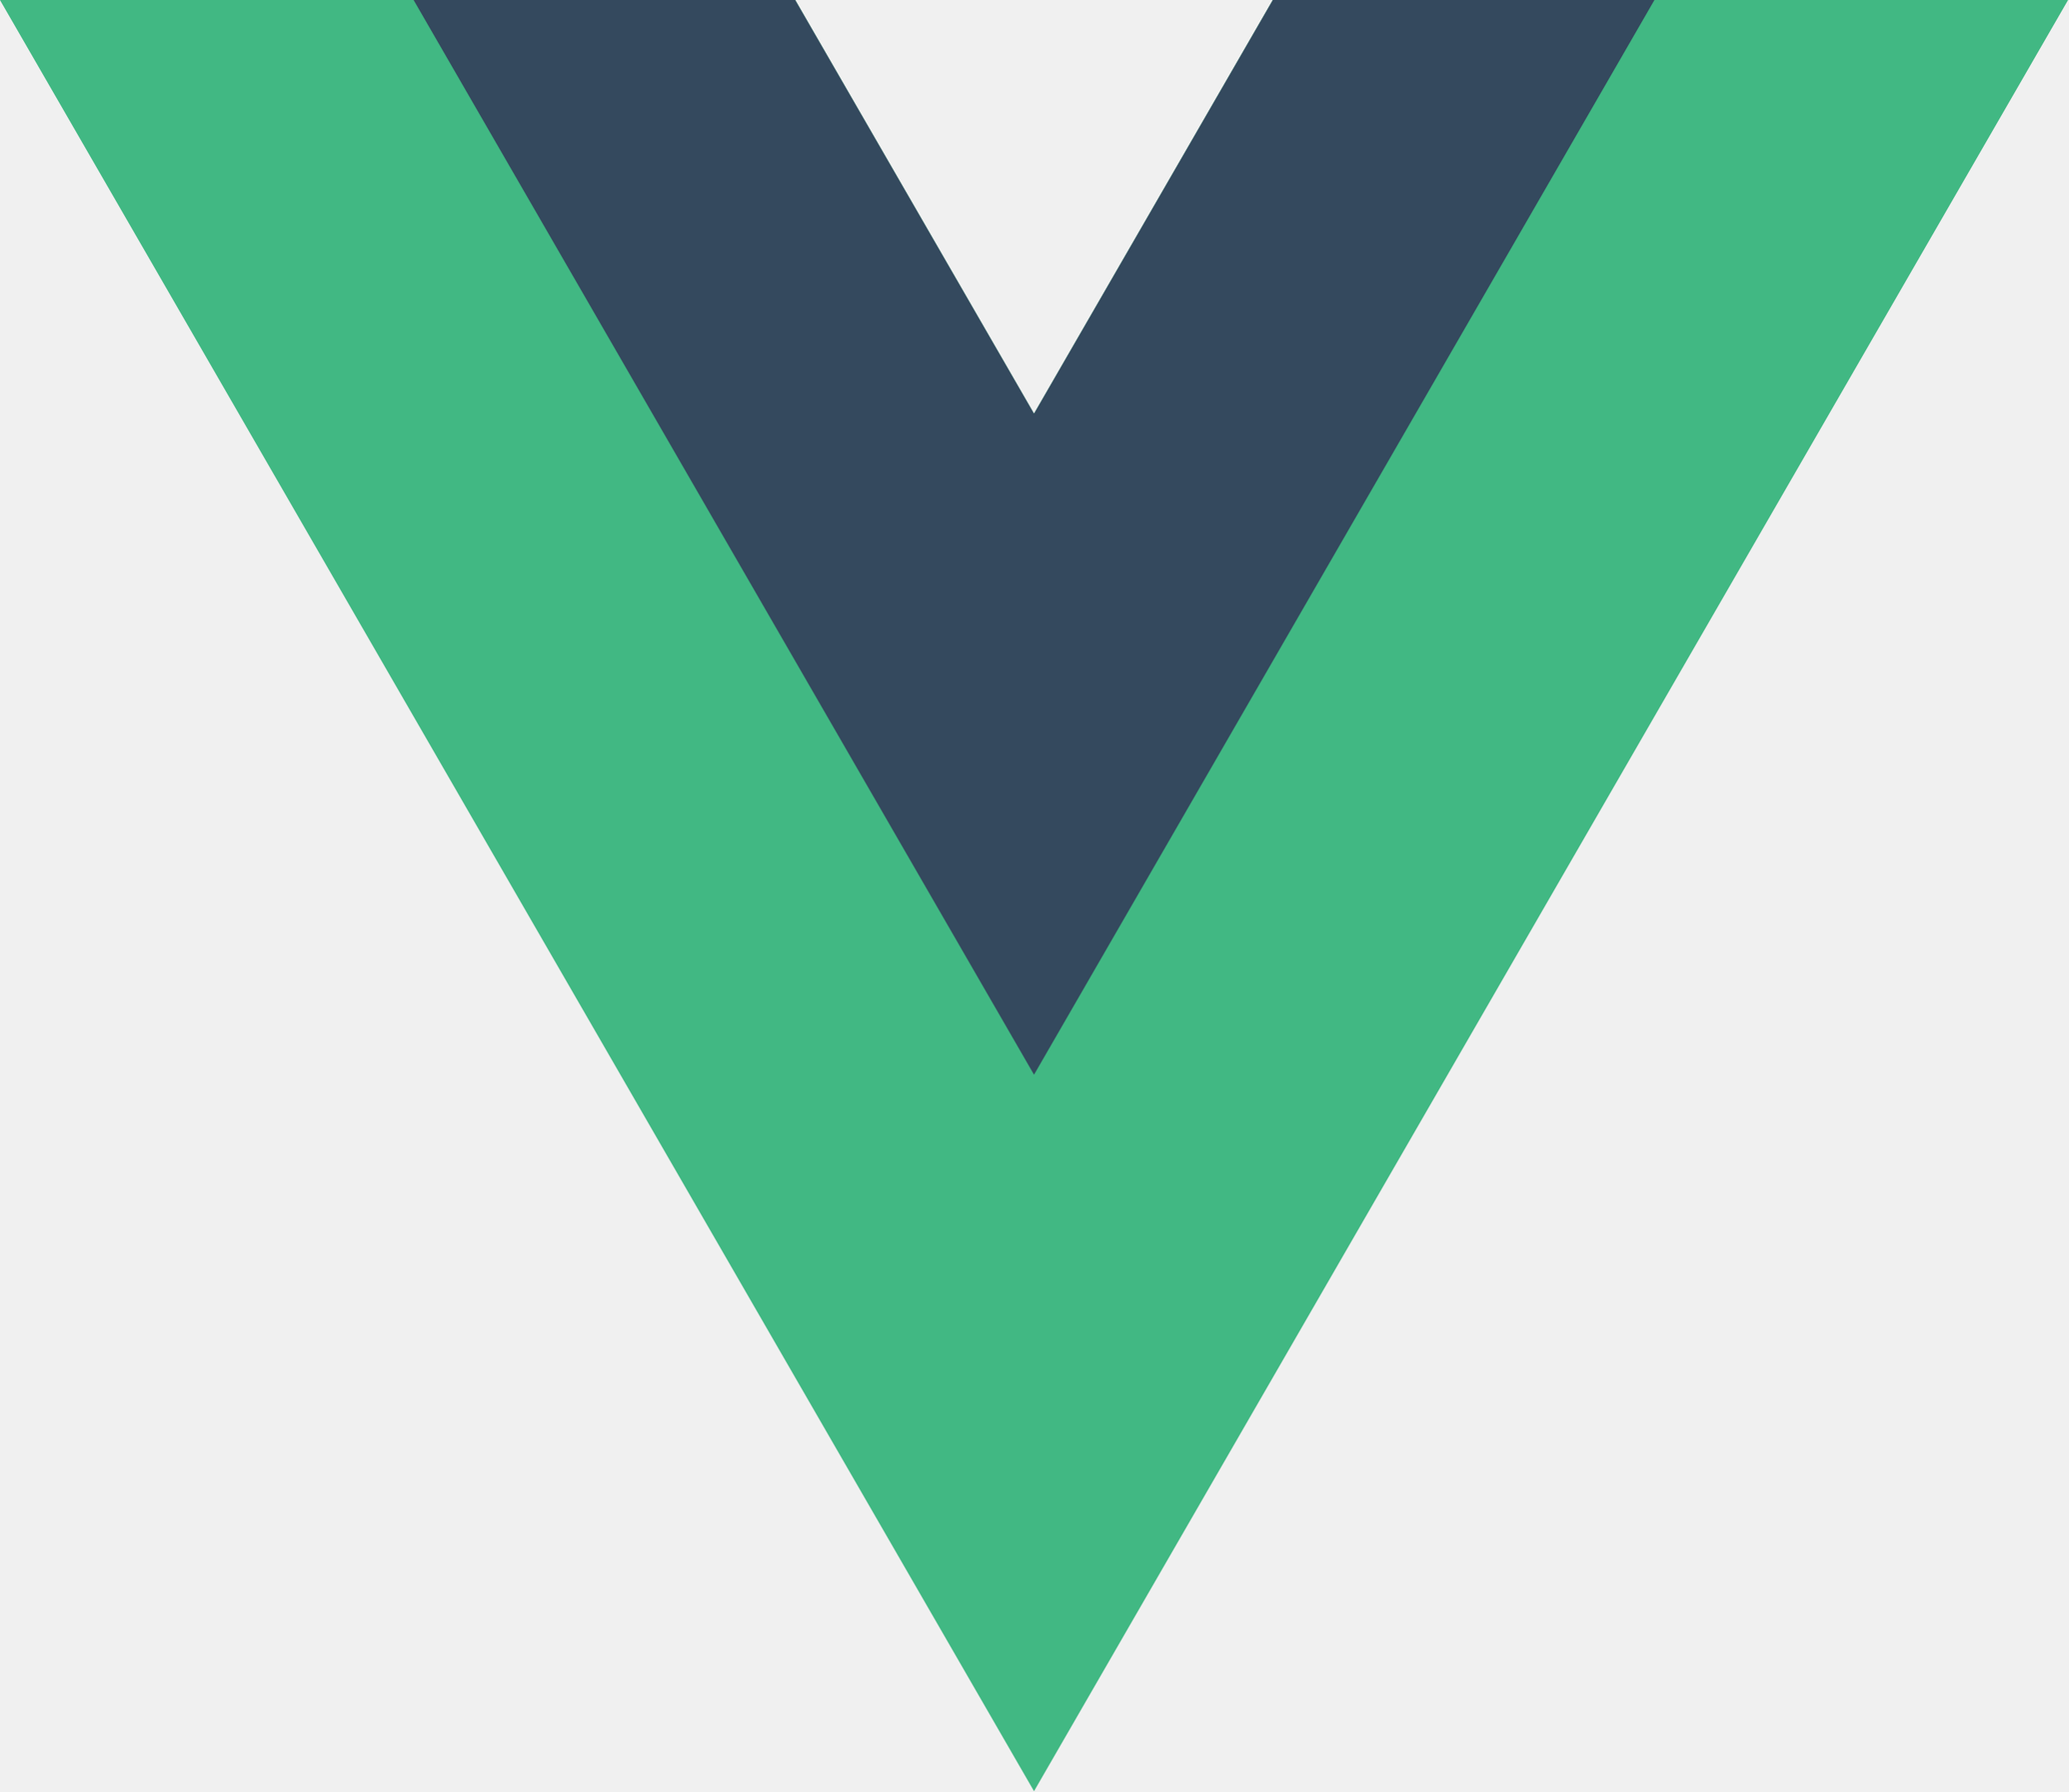
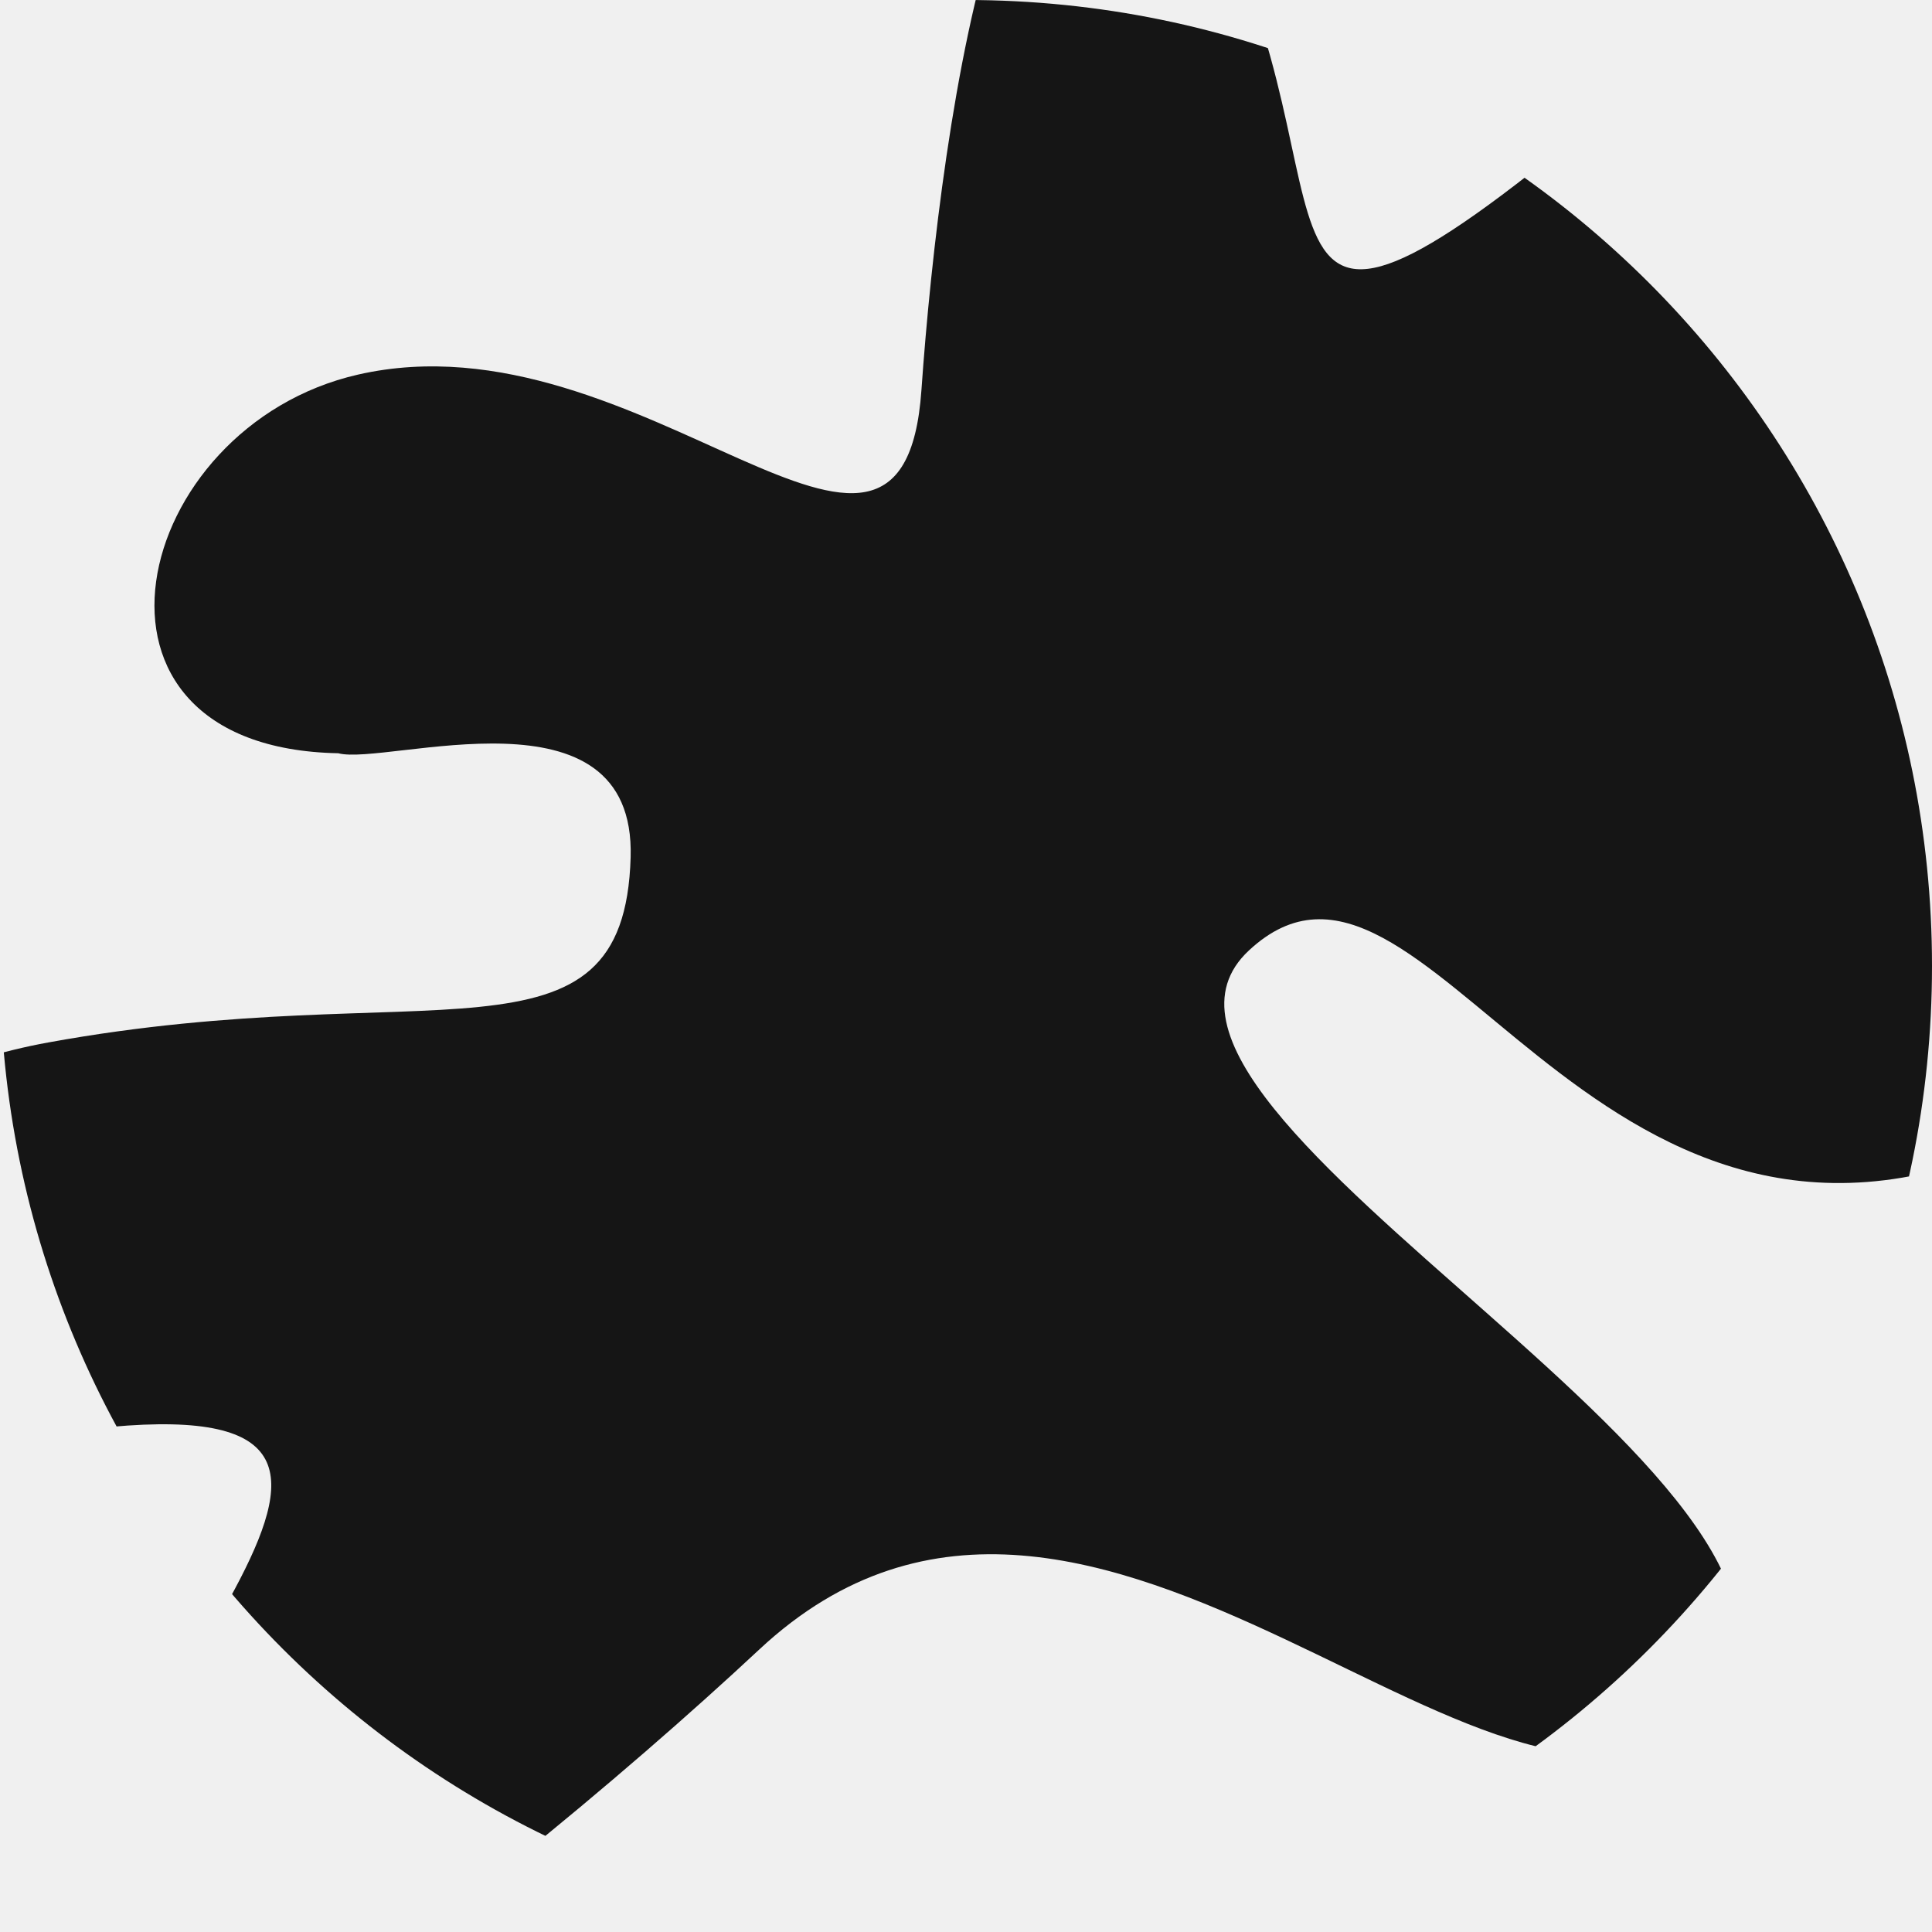
- <svg xmlns="http://www.w3.org/2000/svg" viewBox="0 0 261.76 226.69">
-   <path d="M161.096.001l-30.225 52.351L100.647.001H-.005l130.877 226.688L261.749.001z" fill="#41b883" />
-   <path d="M161.096.001l-30.225 52.351L100.647.001H52.346l78.526 136.01L209.398.001z" fill="#34495e" />
+ <svg xmlns="http://www.w3.org/2000/svg" width="925" height="925" viewBox="0 0 925 925" fill="none">
+   <g clip-path="url(#clip0_475_142)">
+     <rect width="925" height="925" rx="462.5" fill="#F0F0F0" />
+     <path d="M171.368 179.359C62.533 204.223 25.709 358.053 161.945 360.639C185.056 366.801 304.38 325.729 301.938 410.449C298.885 516.349 204.944 465.982 23.026 499.121C-158.892 532.259 -145.55 705.316 44.389 684.05C234.328 662.784 55.671 802.965 5.375 966.365C-44.921 1129.76 233.555 911.095 363.508 789.755C524.578 639.36 722.383 917.584 817.605 817.998C912.828 718.413 513.597 533.67 597.942 455.07C682.286 376.47 759.976 637.669 965.23 547.054C1170.49 456.439 1190.98 700.252 1382.99 629.556C1575 558.859 984.833 -39.304 746.61 -188.174C488.384 -349.544 917.02 -66.212 748.094 70.678C579.168 207.568 656.813 78.05 570.962 -59.724C485.112 -197.498 450.147 58.277 441.157 186.824C432.168 315.37 307.411 148.28 171.368 179.359Z" fill="#151515" />
+   </g>
+   <defs>
+     <clipPath id="clip0_475_142">
+       <rect width="925" height="925" rx="462.5" fill="white" />
+     </clipPath>
+   </defs>
</svg>
